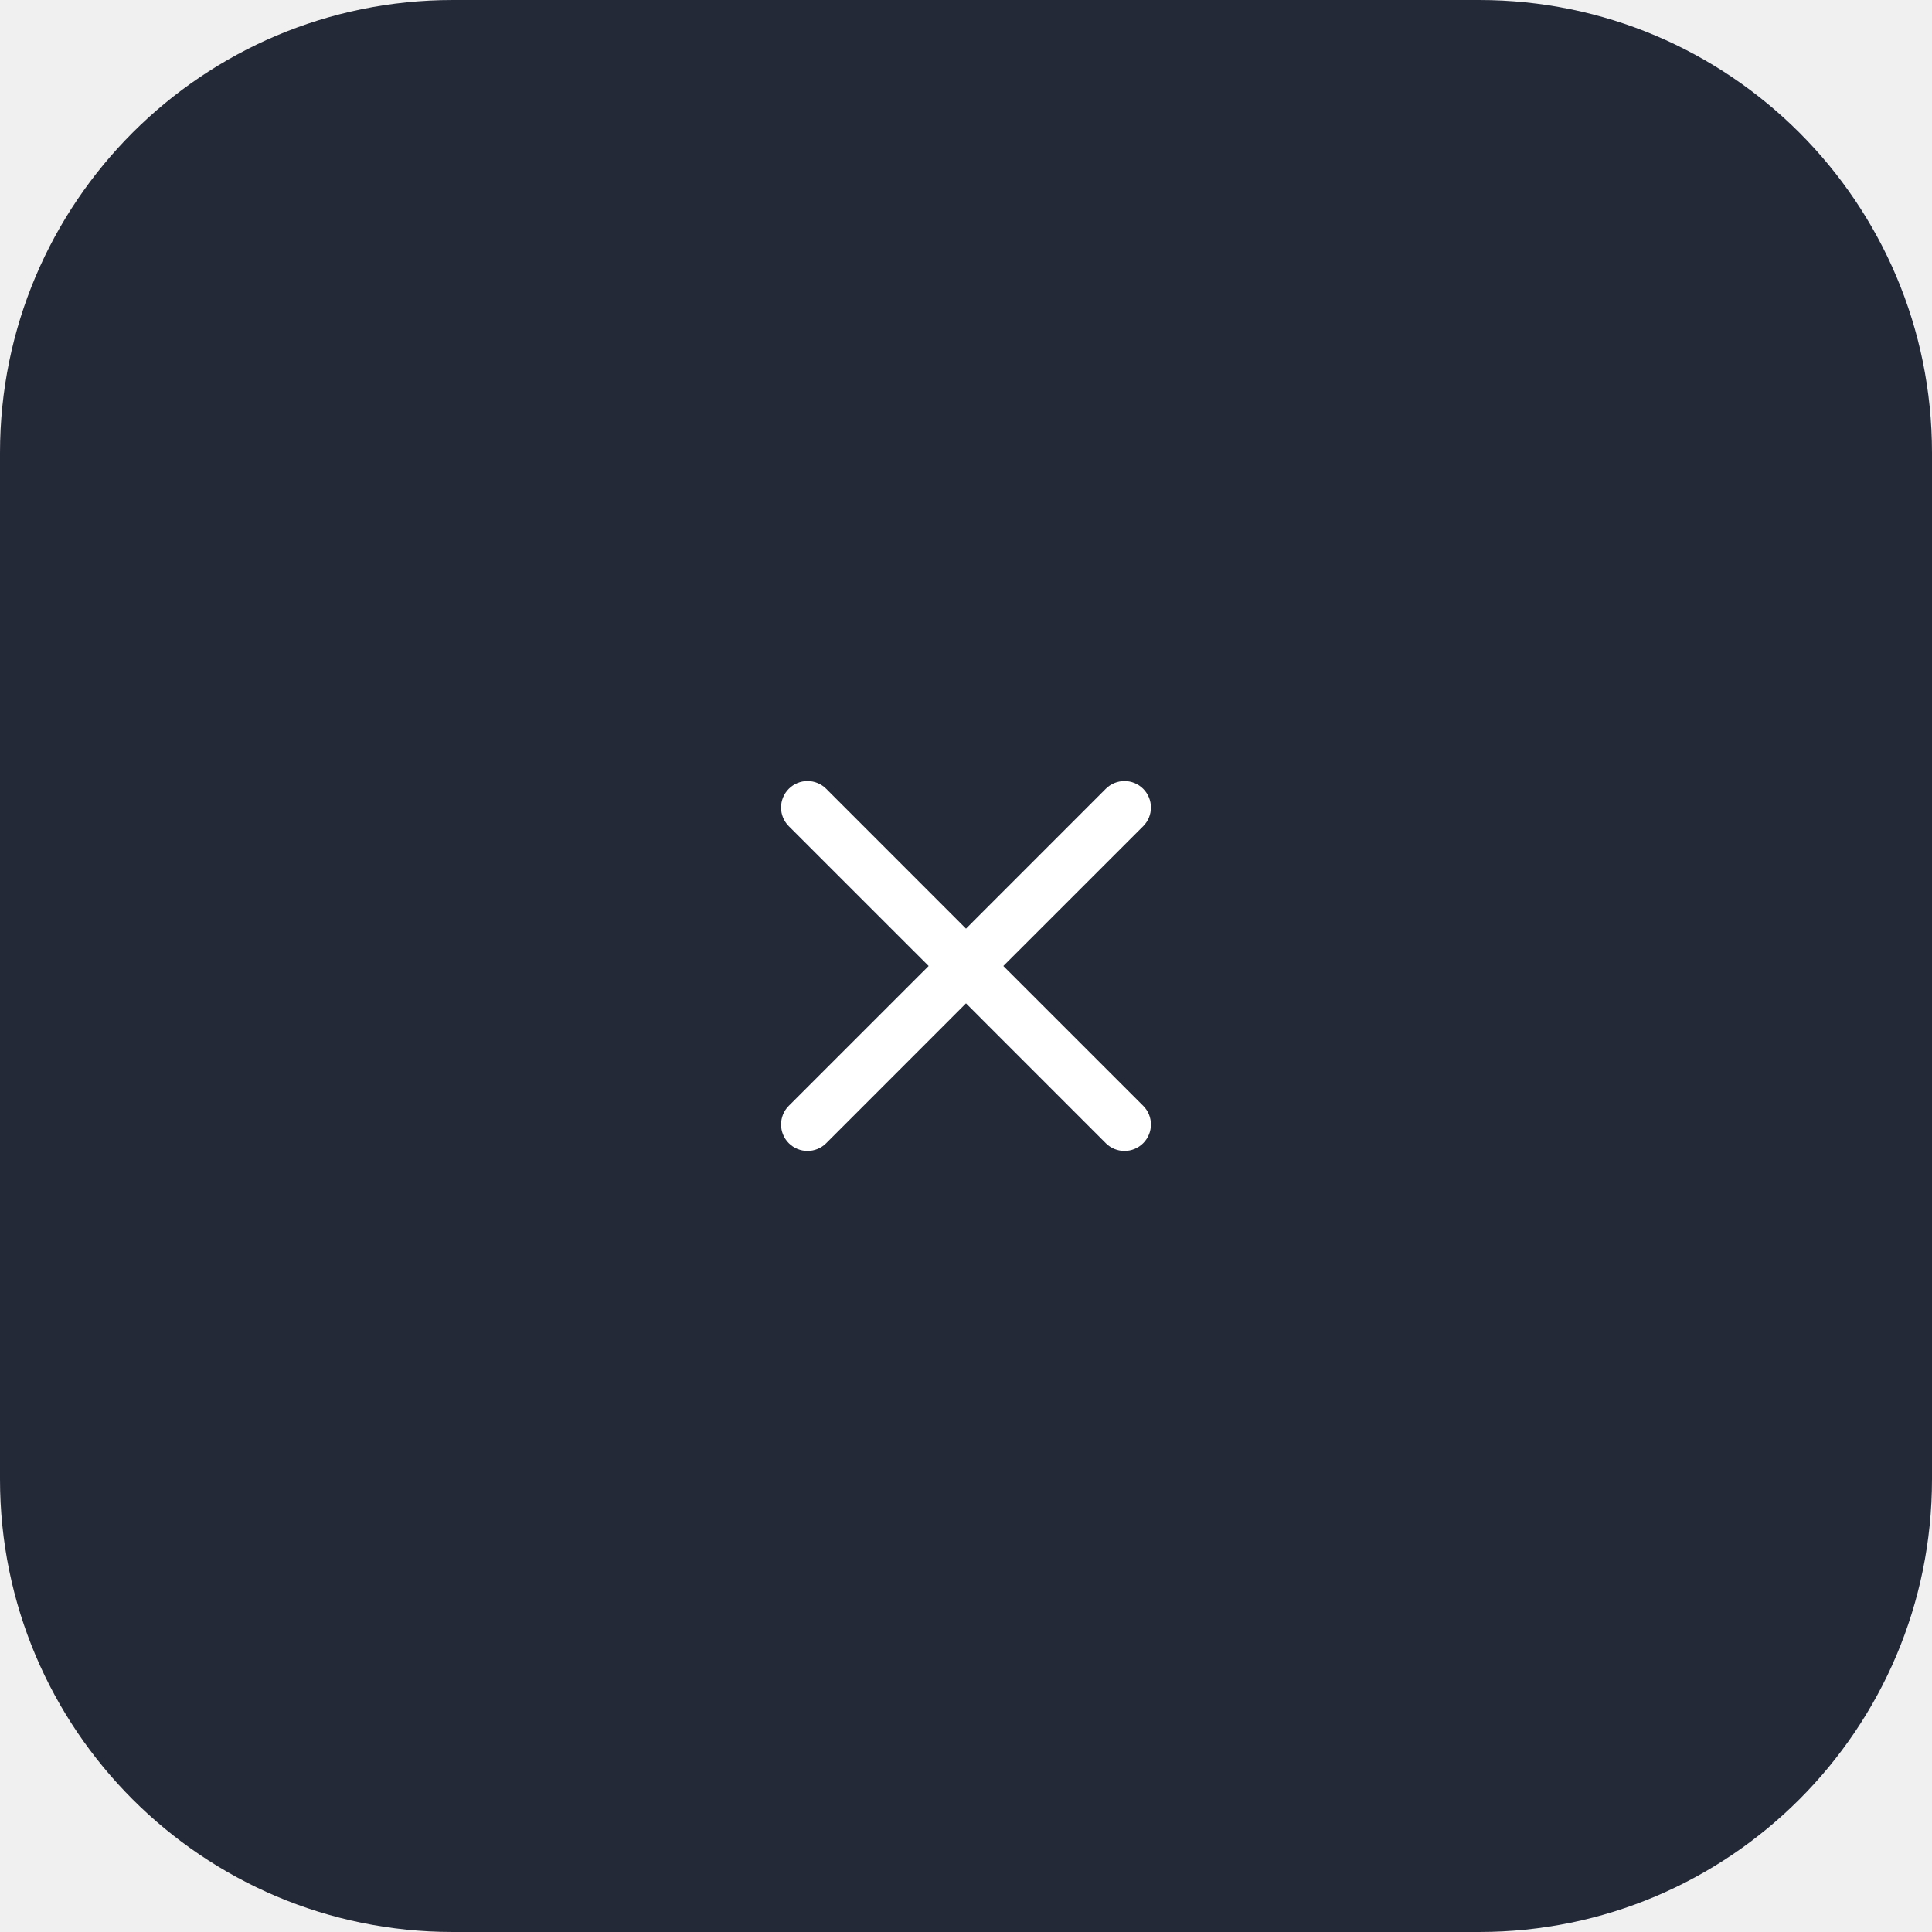
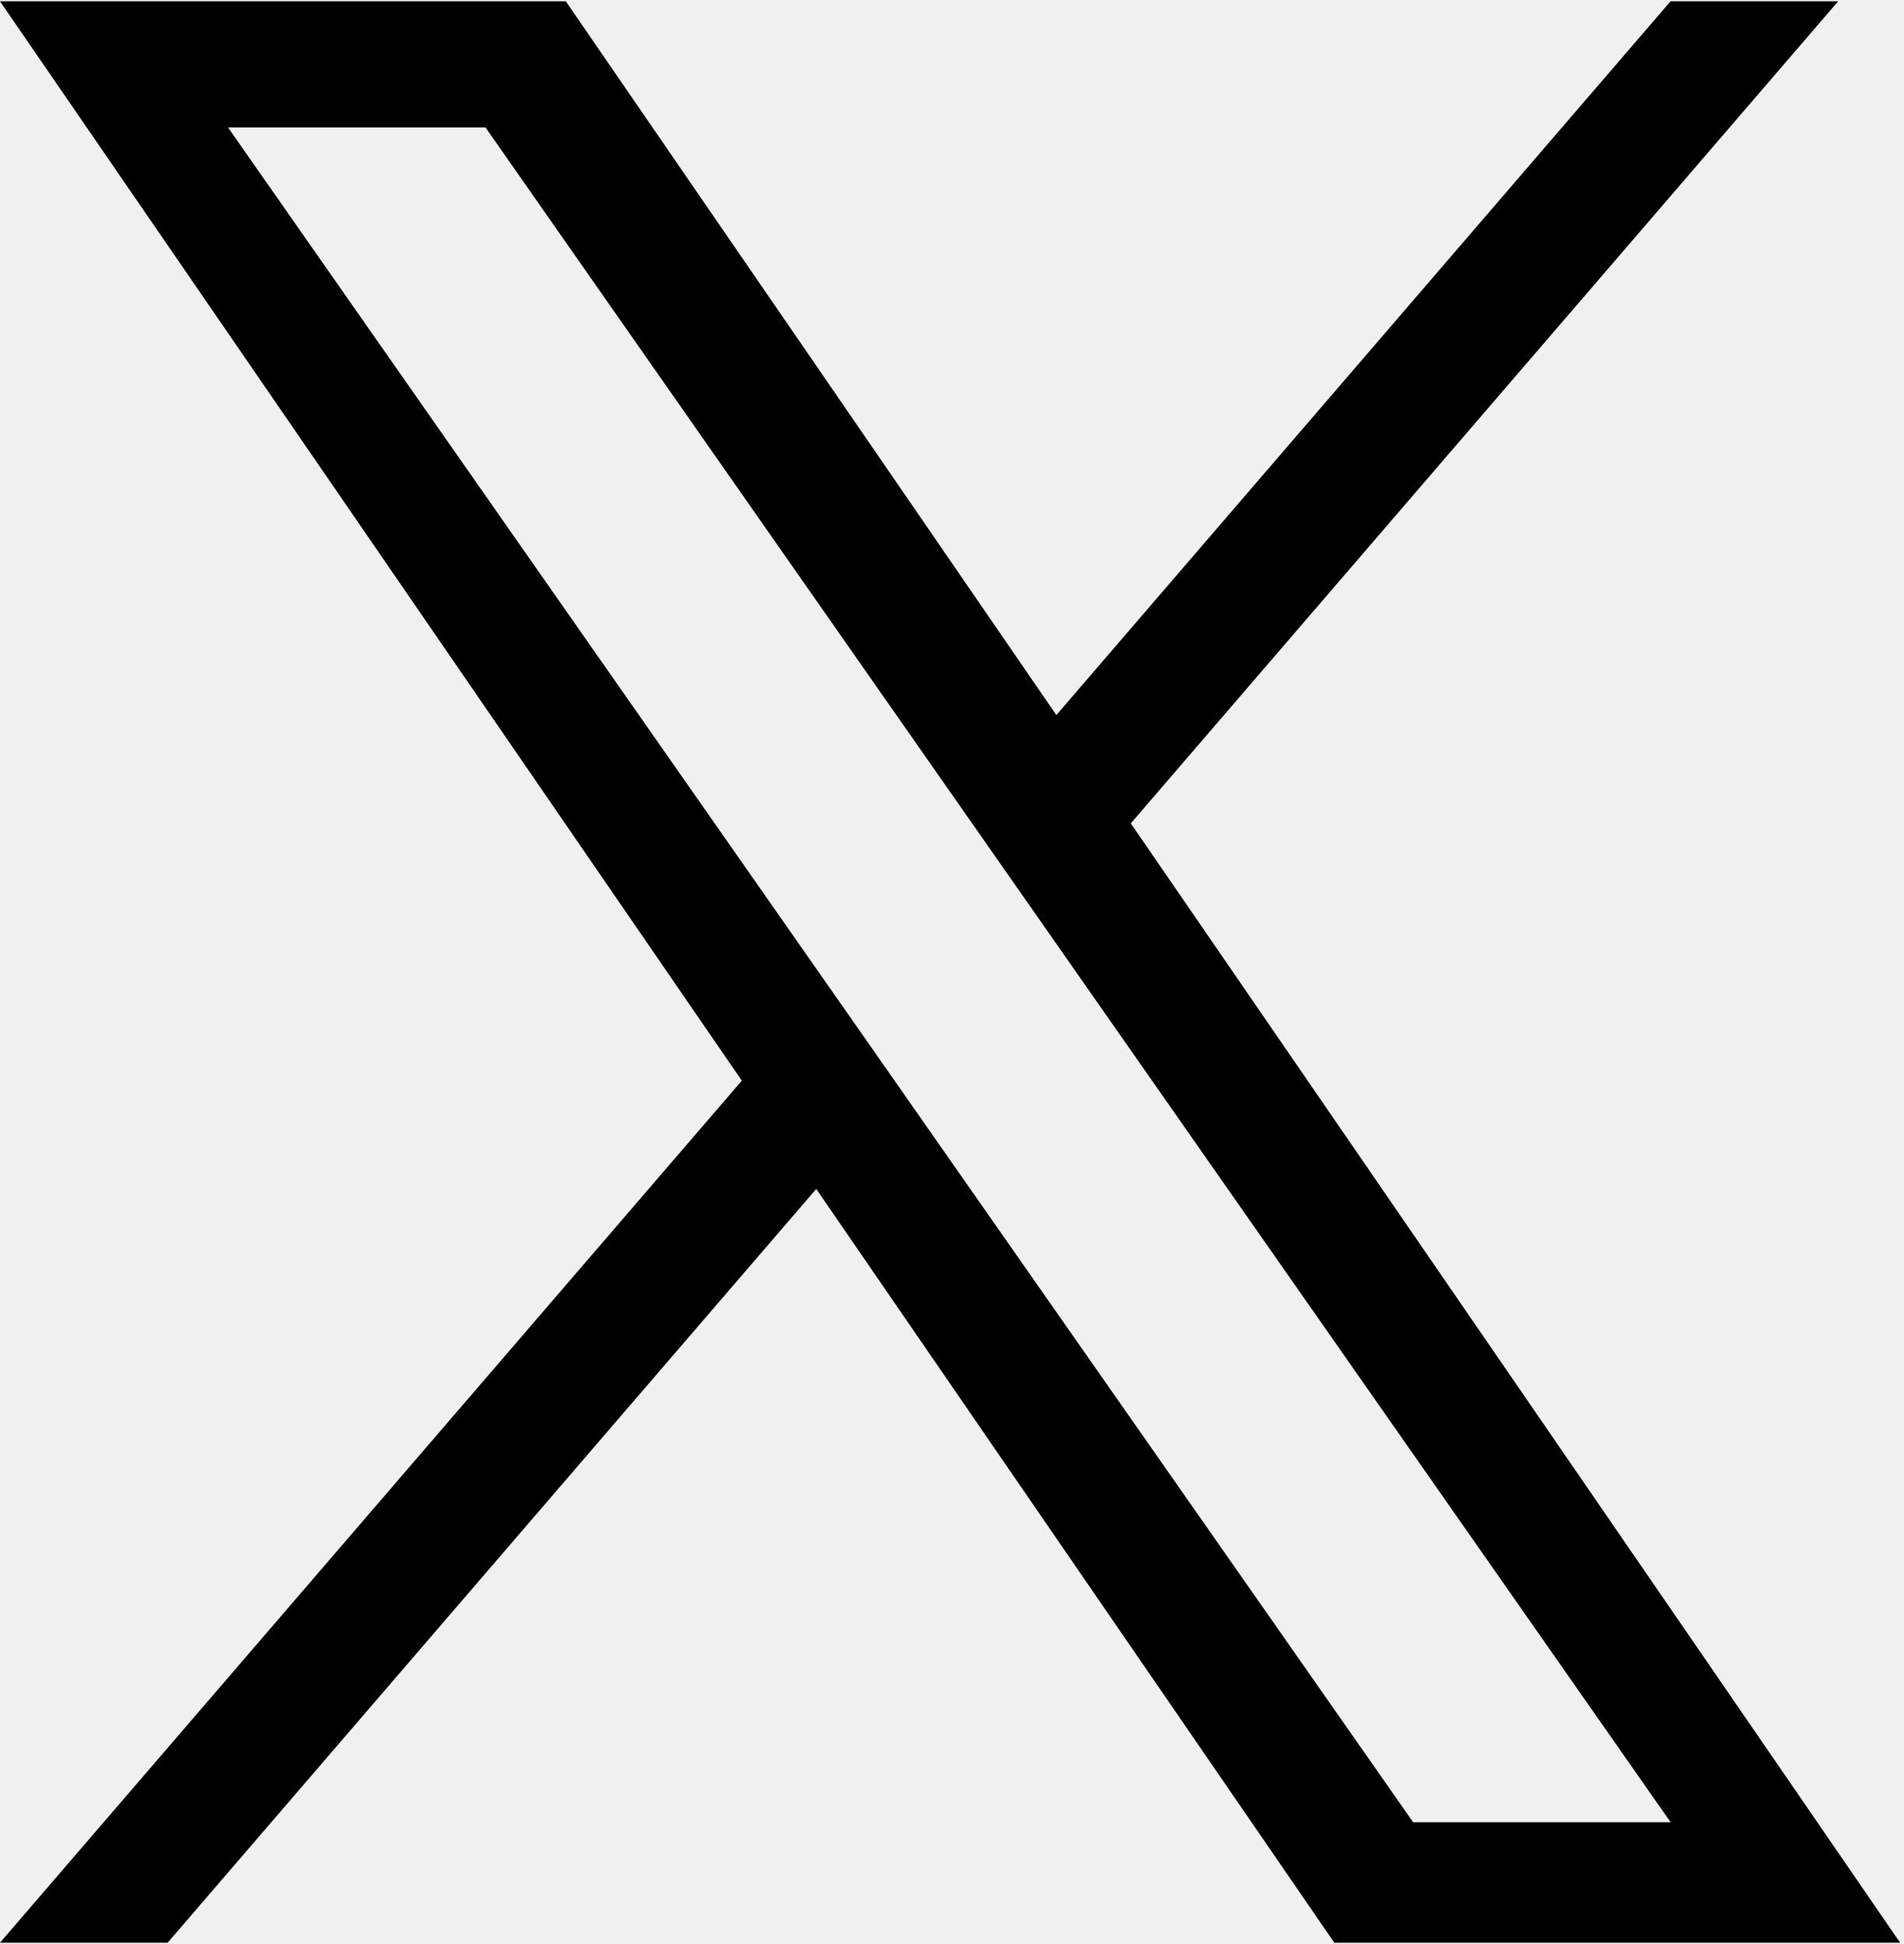
- <svg xmlns="http://www.w3.org/2000/svg" width="256" height="256" viewBox="0 0 256 256" fill="none">
-   <rect width="256" height="256" rx="60" fill="#242938" />
-   <g transform="translate(72.0 72.0) scale(7)">
-     <path d="M4.646 4.646a.5.5 0 0 1 .708 0L8 7.293l2.646-2.647a.5.5 0 0 1 .708.708L8.707 8l2.647 2.646a.5.5 0 0 1-.708.708L8 8.707l-2.646 2.647a.5.5 0 0 1-.708-.708L7.293 8 4.646 5.354a.5.5 0 0 1 0-.708" fill="#FFFFFF" />
-   </g>
+ <svg xmlns="http://www.w3.org/2000/svg" width="47" height="48" viewBox="0 0 251 256">
+   <path fill="#000000" d="M149.079 108.399L242.33 0h-22.098l-80.97 94.12L74.59 0H0l97.796 142.328L0 256h22.1l85.507-99.395L175.905 256h74.59L149.073 108.399zM118.81 143.58l-9.909-14.172l-78.84-112.773h33.943l63.625 91.011l9.909 14.173l82.705 118.3H186.3l-67.49-96.533z" />
</svg>
